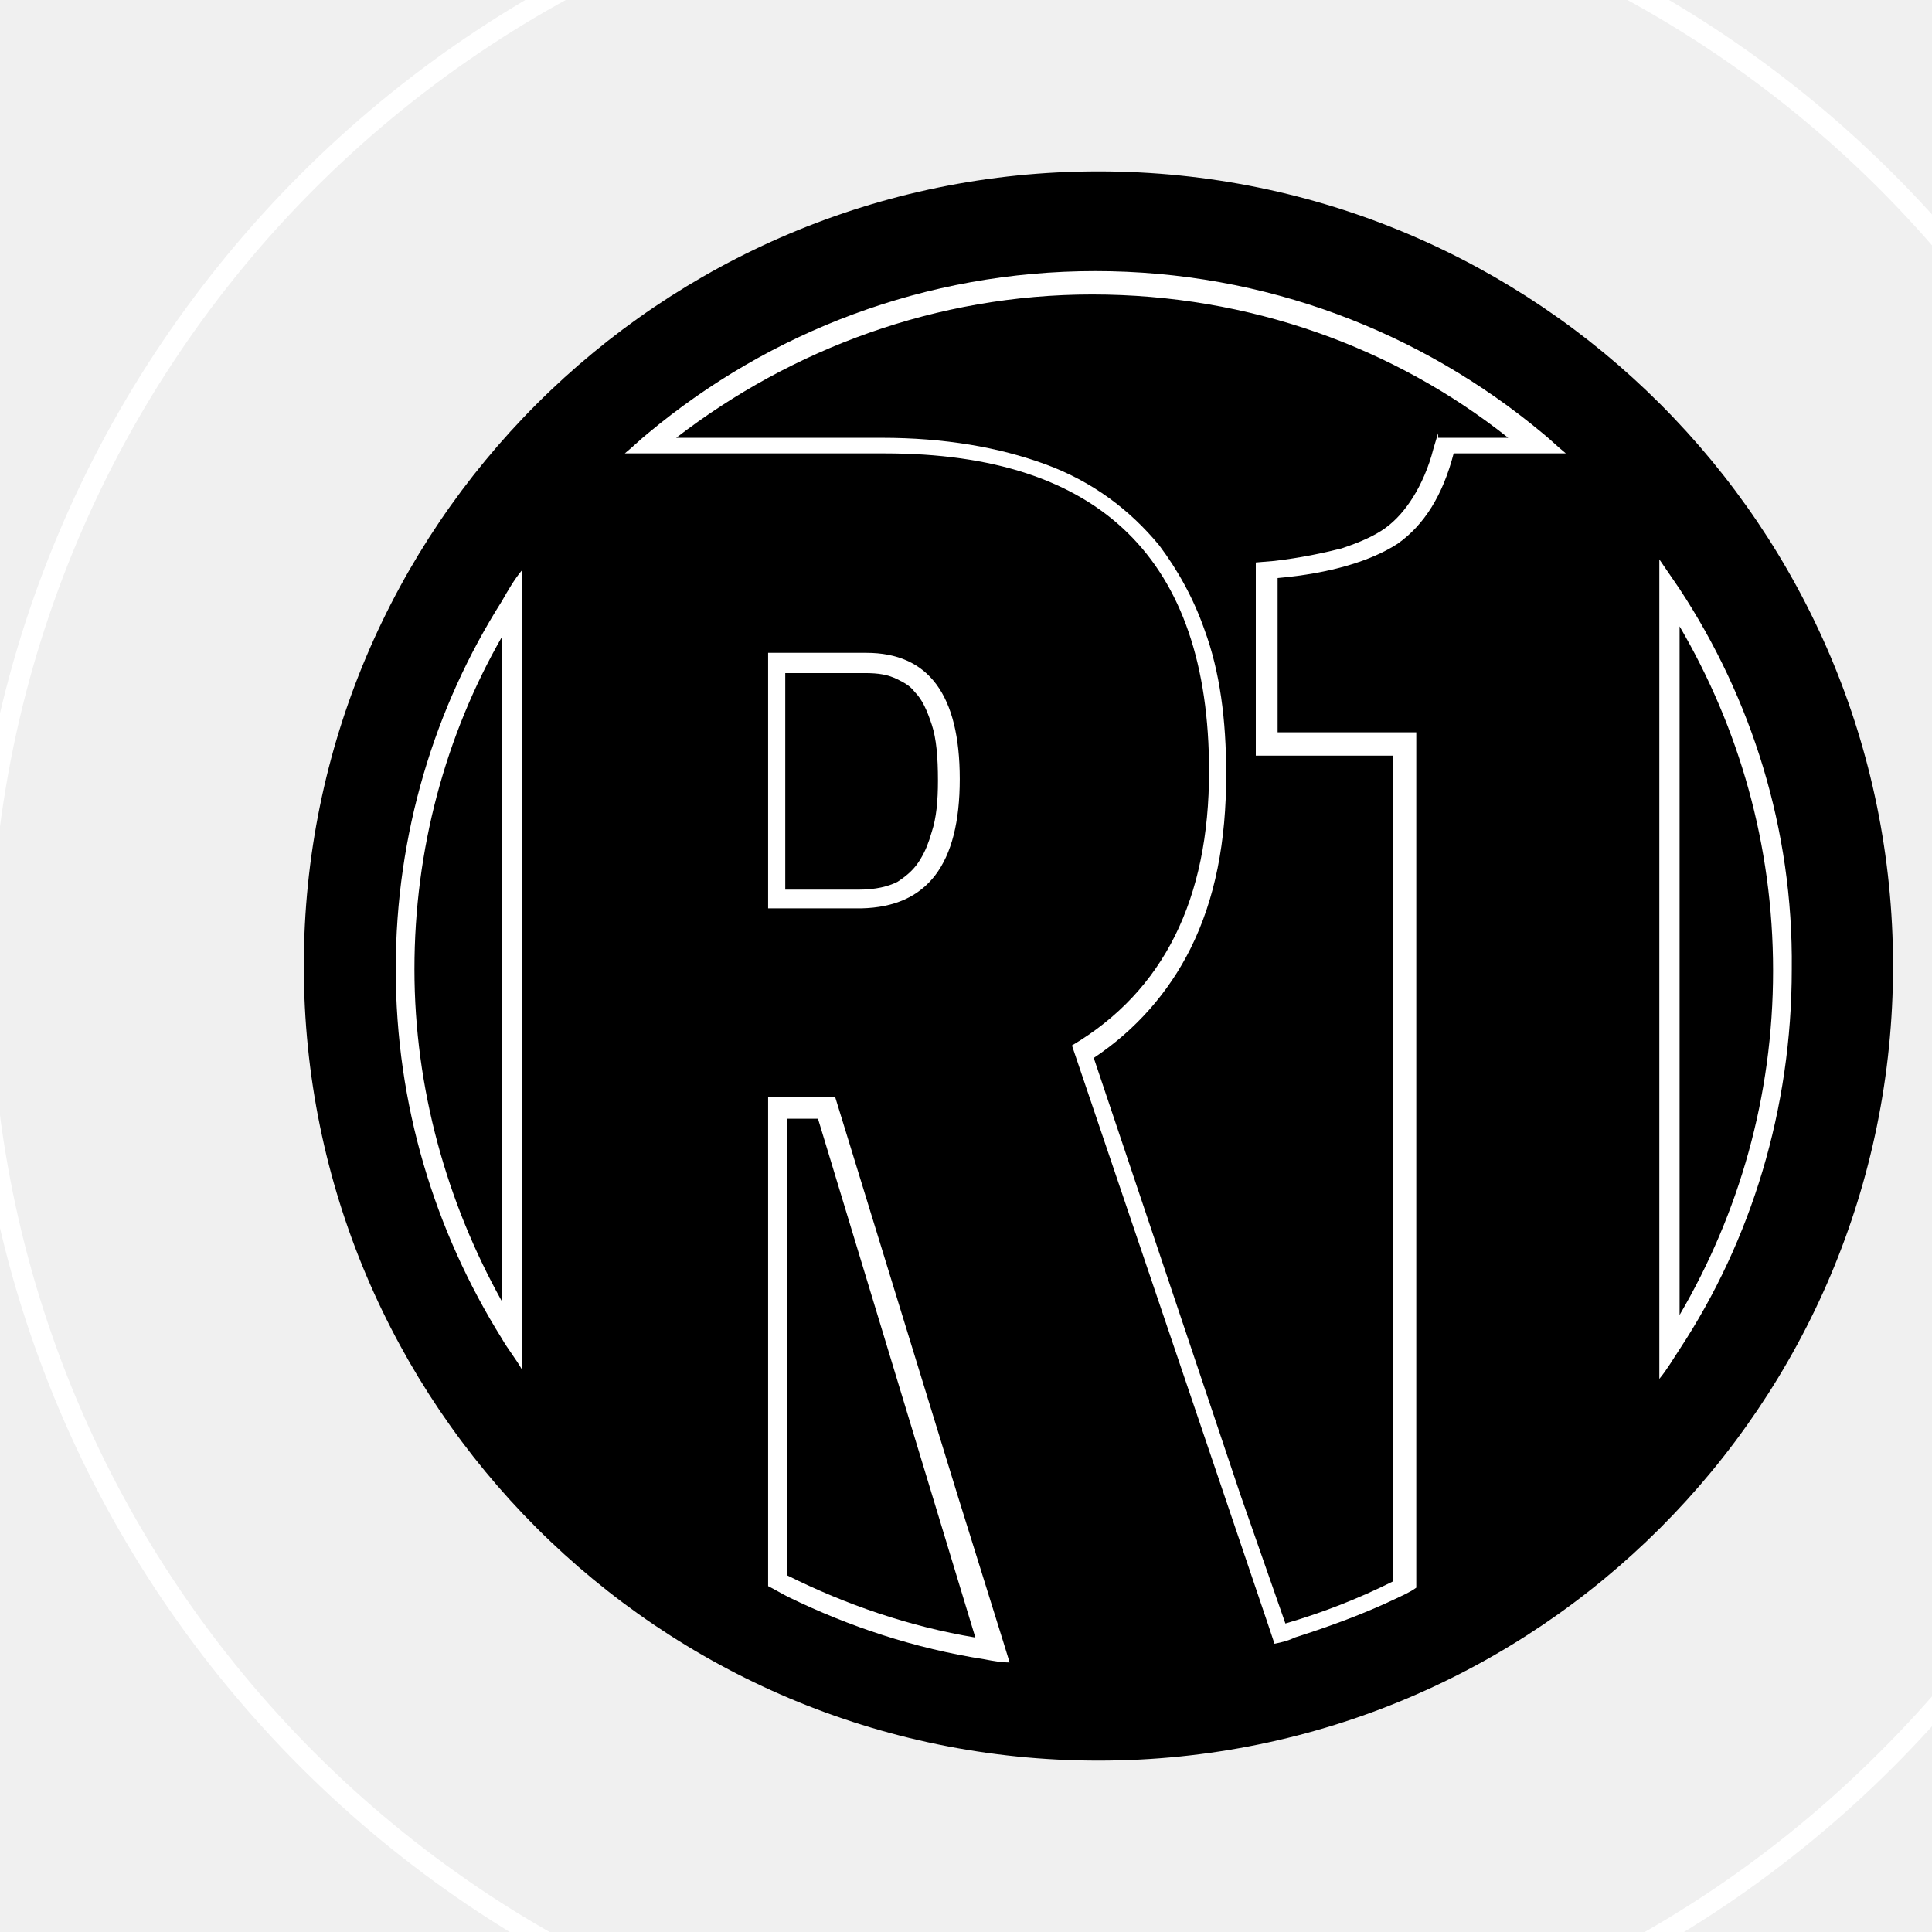
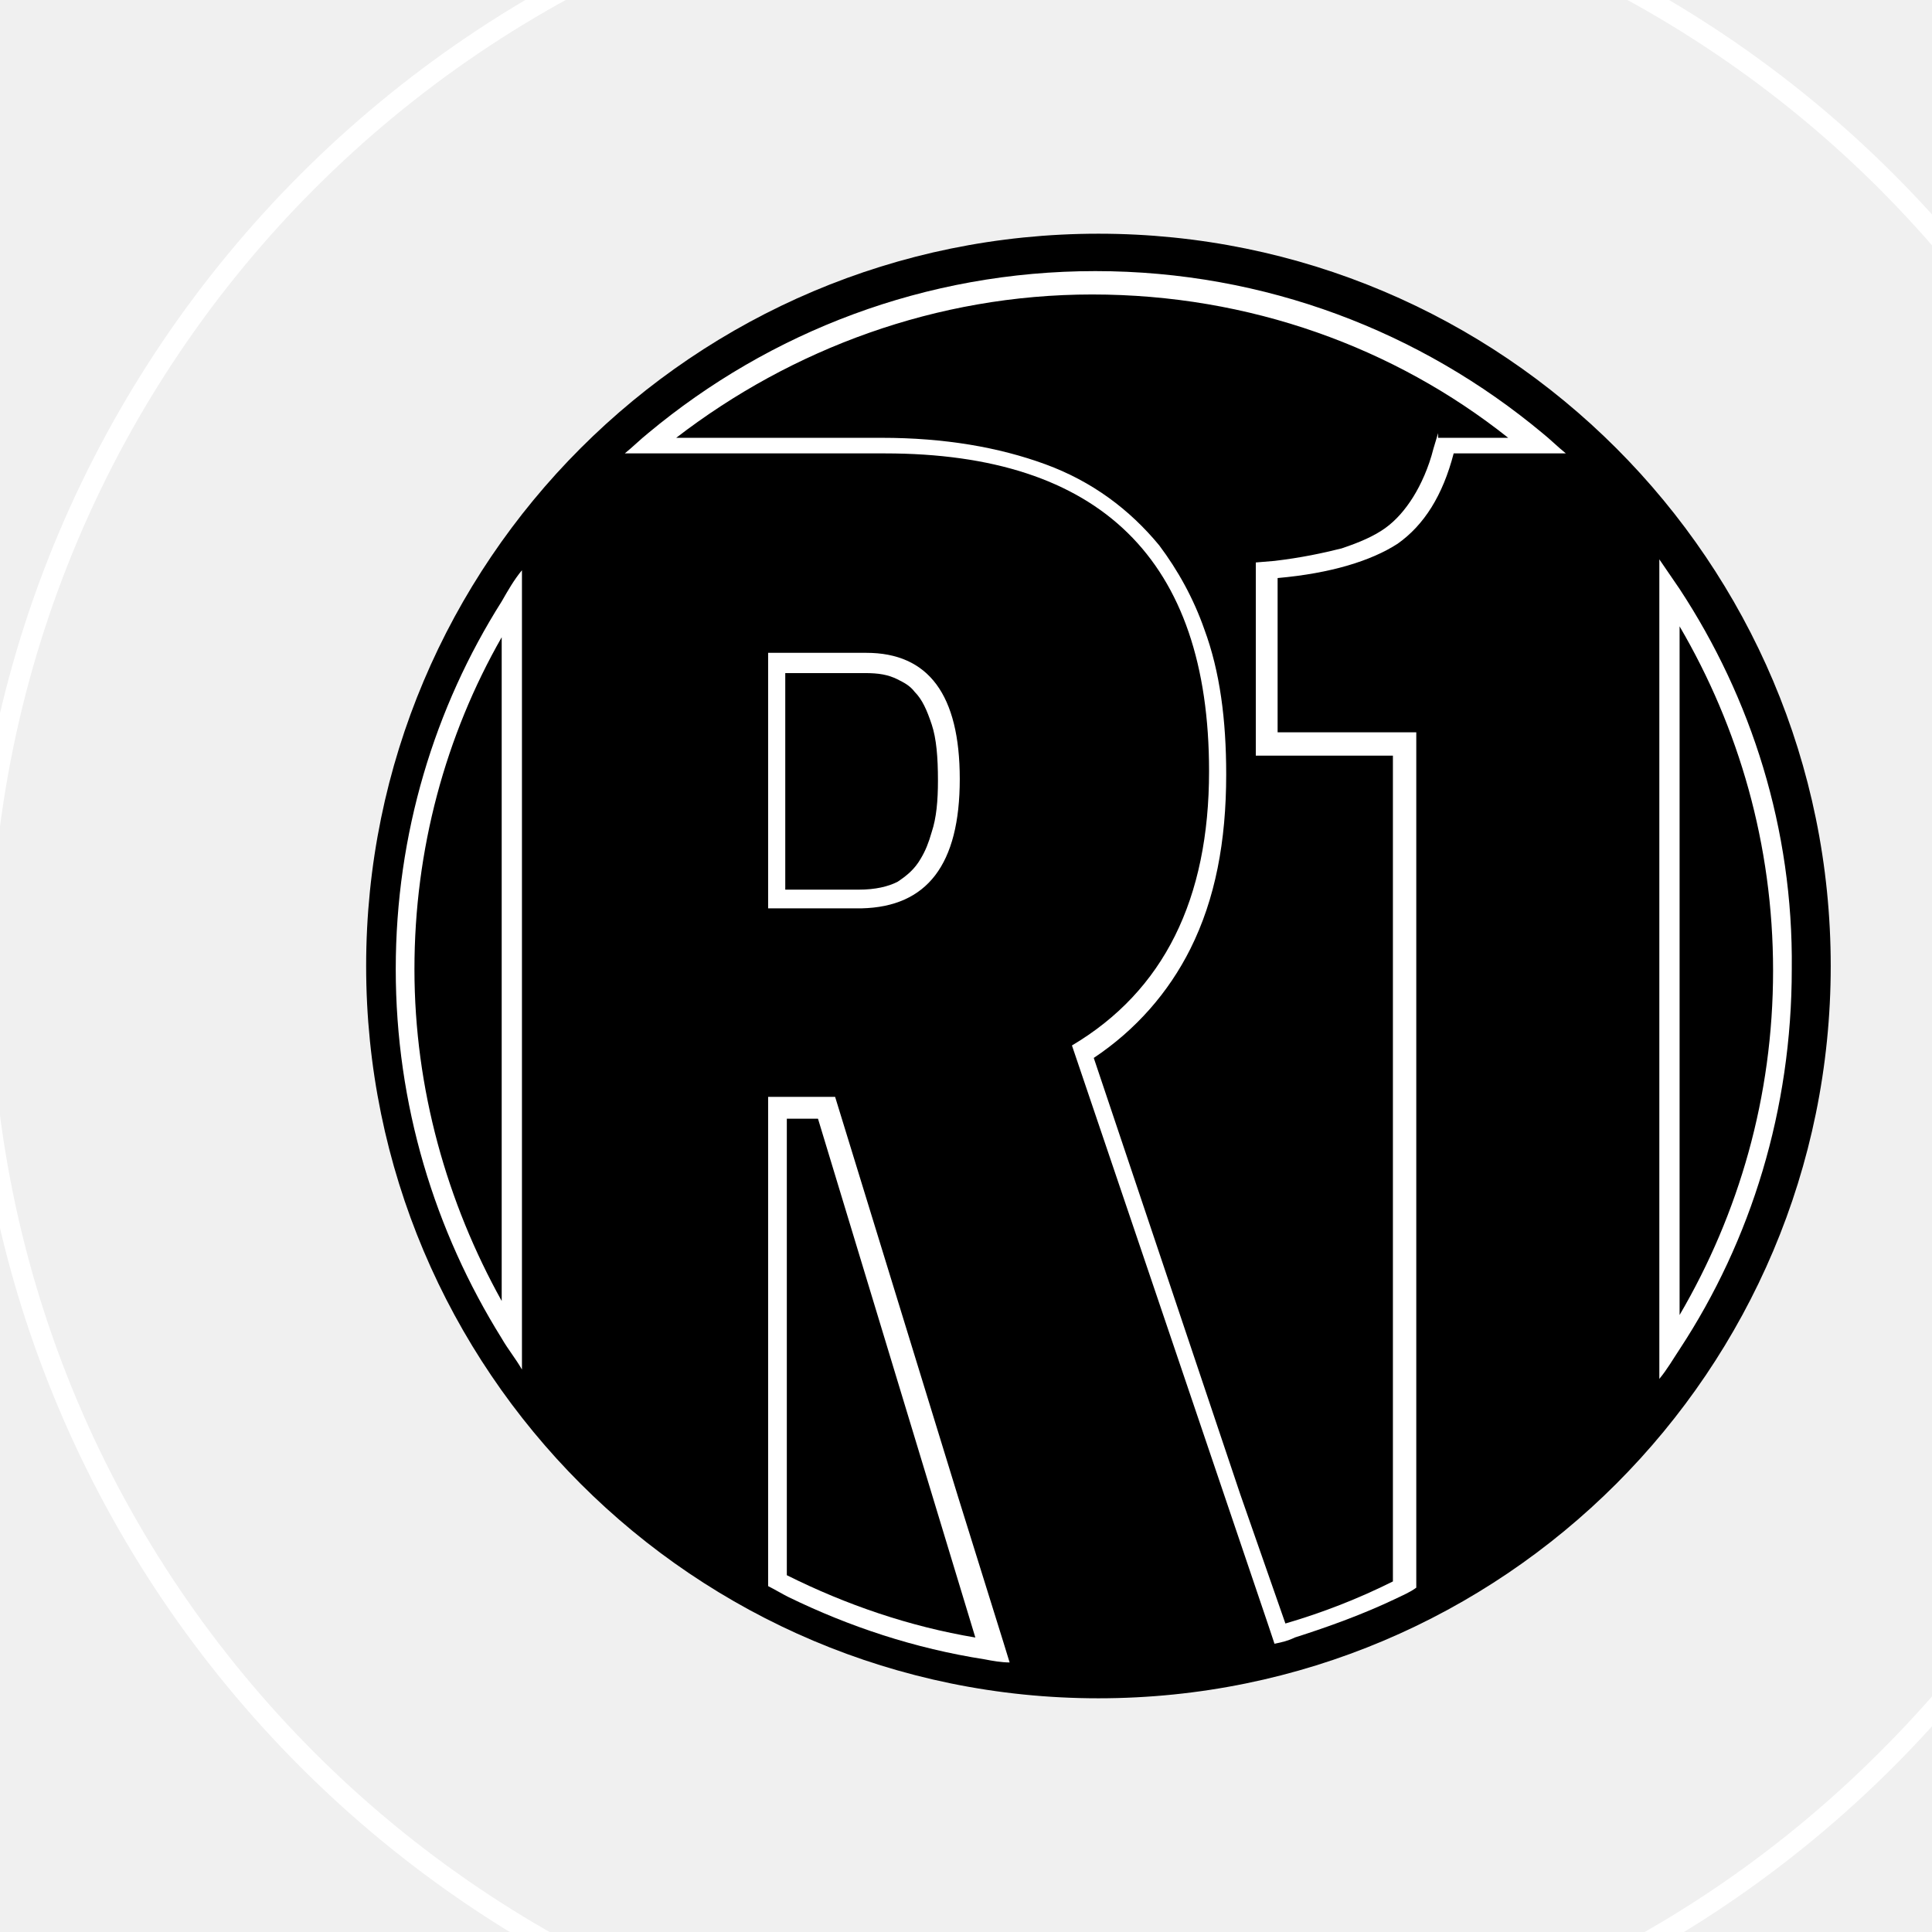
<svg xmlns="http://www.w3.org/2000/svg" version="1.1" id="Layer_1" x="0px" y="0px" viewBox="72 80 124 124" style="enable-background:new 0 0 283.5 283.5;" width="100px" height="100px" xml:space="preserve">
  <style type="text/css">
	.st0{fill:#FFFFFF;}
</style>
-   <ellipse cx="142.5" cy="142" rx="51" ry="51" color="black" />
+   <ellipse cx="142.5" cy="142" rx="47" ry="47" color="black" />
  <g>
    <path class="st0" d="M142.4,70c-39.9,0-72.3,32.4-72.3,72.3c0,39.9,32.4,72.3,72.3,72.3c39.9,0,72.3-32.4,72.3-72.3   C214.7,102.3,182.3,70,142.4,70z M192.6,192.5c-12.9,12.9-30.6,20.8-50.2,20.8c-19.6,0-37.4-8-50.2-20.8   c-12.9-12.9-20.8-30.6-20.8-50.2c0-19.6,8-37.4,20.8-50.2c12.9-12.9,30.6-20.8,50.2-20.8c19.6,0,37.4,8,50.2,20.8   c12.9,12.9,20.8,30.6,20.8,50.2C213.5,161.9,205.5,179.7,192.6,192.5z" />
    <g>
      <path class="st0" d="M179.8,117.8c-0.4-0.6-0.9-1.3-1.3-1.9v2.1v48.3v2.2c0.5-0.6,0.9-1.3,1.3-1.9c4.6-7,7.2-15.4,7.2-24.4    C187.1,133.2,184.4,124.8,179.8,117.8z M179.8,120.2c3.8,6.5,6,14,6,22.1c0,8.1-2.2,15.6-6,22.1V120.2z" />
      <path class="st0" d="M97.4,142.2c0,8.7,2.5,16.8,6.8,23.7c0.4,0.7,0.9,1.3,1.3,2v-2.2v-46.9v-2.2c-0.5,0.6-0.9,1.3-1.3,2    C99.9,125.4,97.4,133.5,97.4,142.2z M104.2,163.5c-3.5-6.3-5.6-13.6-5.6-21.3c0-7.7,2-15,5.6-21.3V163.5z" />
      <path class="st0" d="M142.3,97.4c-10.9,0-20.9,3.9-28.7,10.4c-0.5,0.4-1,0.9-1.5,1.3h1.9h14.8c13.8,0,20.8,6.8,20.8,20.4    c0,8.2-2.9,14.1-8.8,17.6l12.6,37.2l0.4,1.2c0.5-0.1,0.9-0.2,1.3-0.4c2.2-0.7,4.4-1.5,6.5-2.5c0.4-0.2,0.9-0.4,1.3-0.7v-1.4v-4.5    V127H154v-9.9c3.4-0.3,6-1.1,7.7-2.2c1.7-1.2,2.9-3.1,3.6-5.8h5.3h1.9c-0.5-0.4-1-0.9-1.5-1.3C163.2,101.3,153.2,97.4,142.3,97.4z     M164.3,107.8l-0.3,1c-0.3,1.2-0.8,2.3-1.3,3.1c-0.5,0.8-1.1,1.5-1.8,2c-0.7,0.5-1.6,0.9-2.8,1.3c-1.2,0.3-2.6,0.6-4.3,0.8    l-1.2,0.1v12.4h8.8v53c-2.2,1.1-4.5,2-6.9,2.7l-2.9-8.3l-9.4-28c2.7-1.8,4.8-4.2,6.2-7c1.6-3.2,2.3-6.9,2.3-11.2    c0-3.5-0.4-6.6-1.4-9.3c-0.7-2-1.7-3.8-2.9-5.4c-1.9-2.3-4.3-4.1-7.3-5.2c-3-1.1-6.5-1.7-10.5-1.7h-13.2    c7.4-5.7,16.7-9.2,26.7-9.2c10.1,0,19.4,3.4,26.7,9.2H164.3z" />
      <path class="st0" d="M133.5,176.1L133.5,176.1l-7.9-25.7h-4.3v25.7v4.3v1.4c0.4,0.2,0.9,0.5,1.3,0.7c3.9,1.9,8.1,3.3,12.6,4    c0.5,0.1,1.1,0.2,1.6,0.2l-0.4-1.3L133.5,176.1z M122.5,181.1v-29.3h2l10.1,33.3C130.4,184.4,126.3,183,122.5,181.1z" />
      <path class="st0" d="M133.6,130c0-5.4-2-8.1-6-8.1h-6.3v16.4h6C131.5,138.2,133.6,135.5,133.6,130z M122.5,123.2l5,0    c0.9,0,1.5,0.1,2.1,0.4c0.4,0.2,0.8,0.4,1.1,0.8c0.5,0.5,0.8,1.2,1.1,2.1c0.3,0.9,0.4,2.1,0.4,3.6c0,1.3-0.1,2.4-0.4,3.3    c-0.2,0.7-0.4,1.2-0.7,1.7c-0.4,0.7-0.9,1.1-1.5,1.5c-0.6,0.3-1.4,0.5-2.5,0.5h-4.7V123.2z" />
    </g>
  </g>
</svg>
